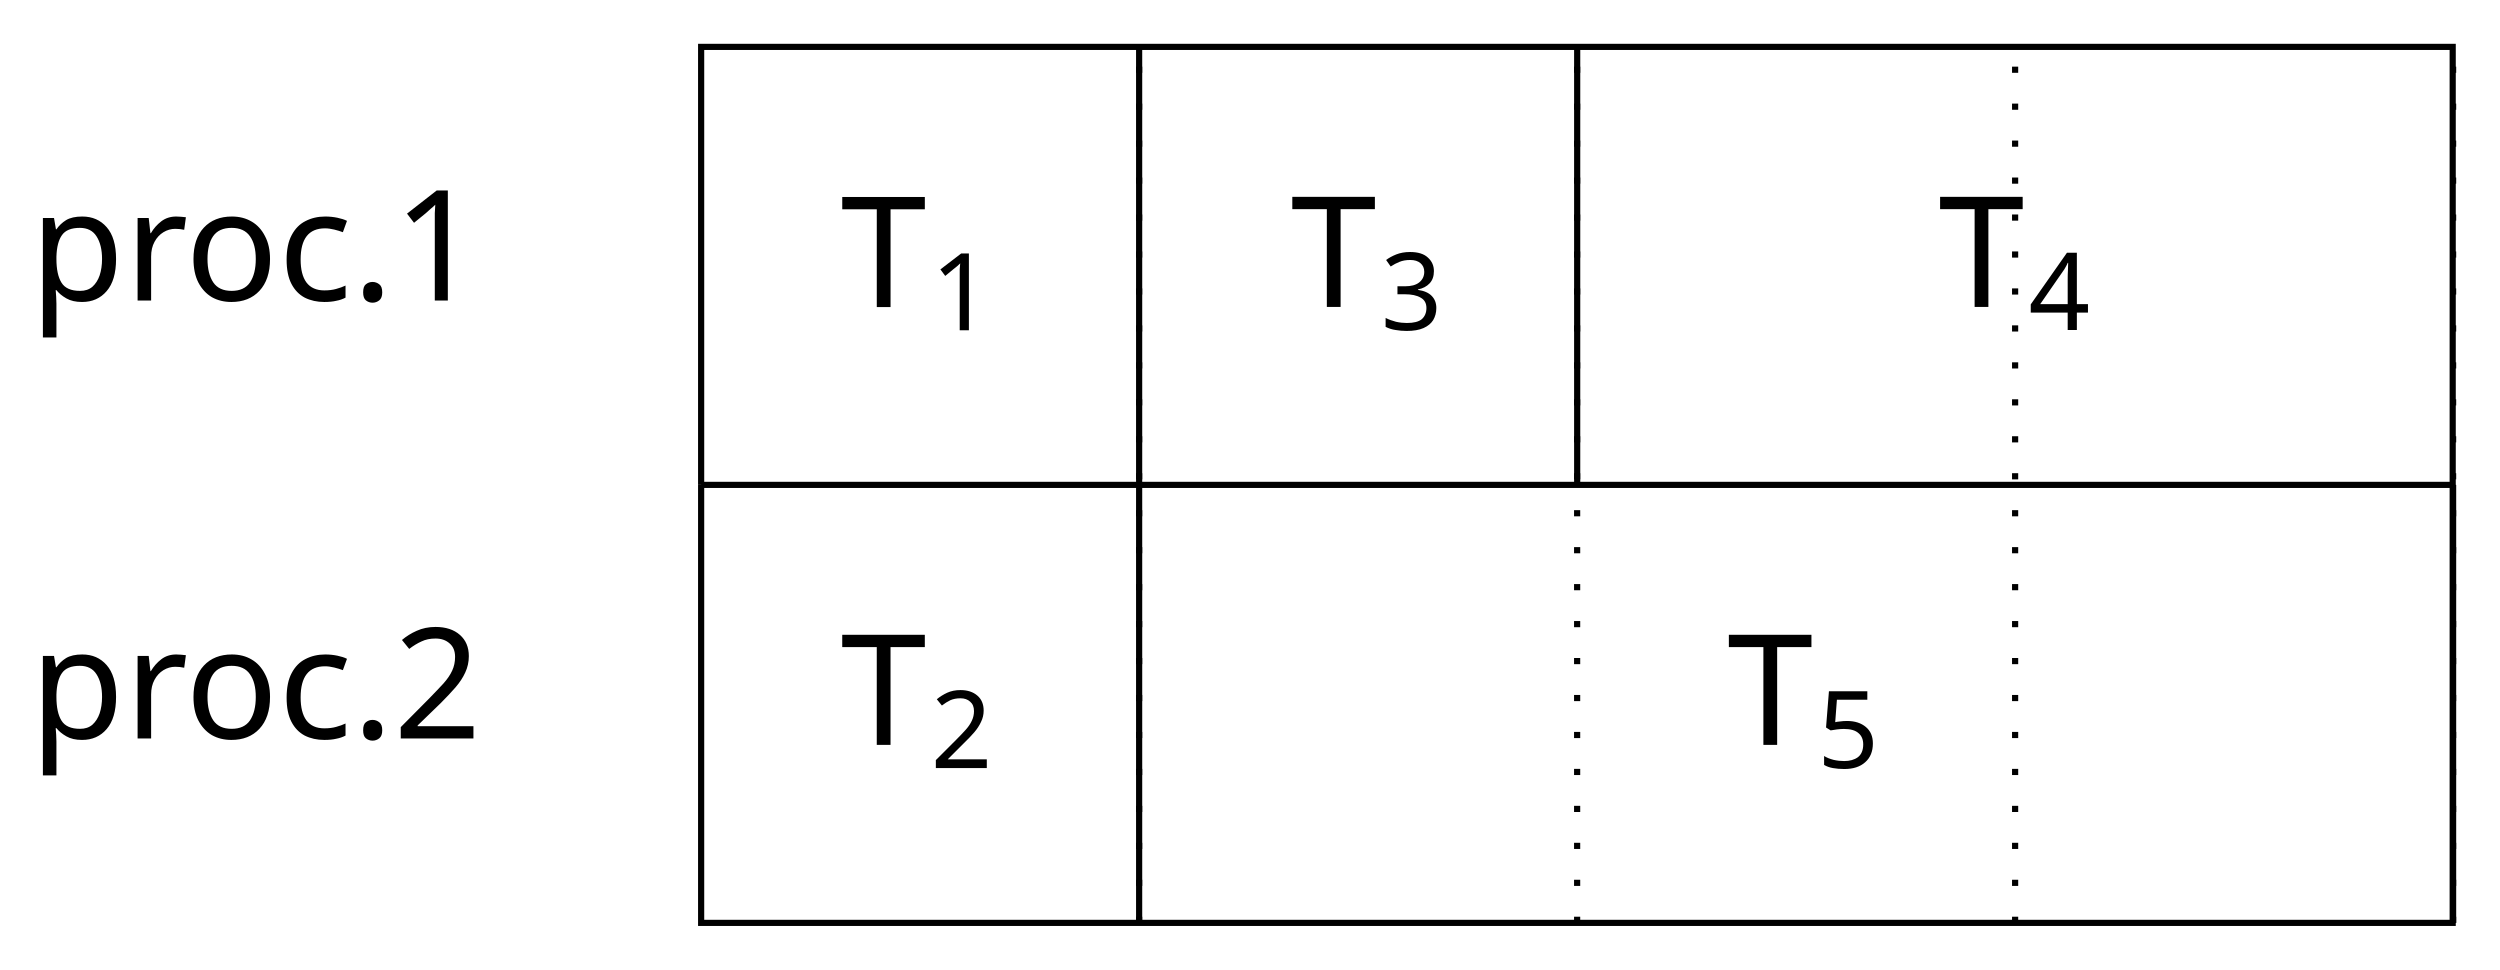
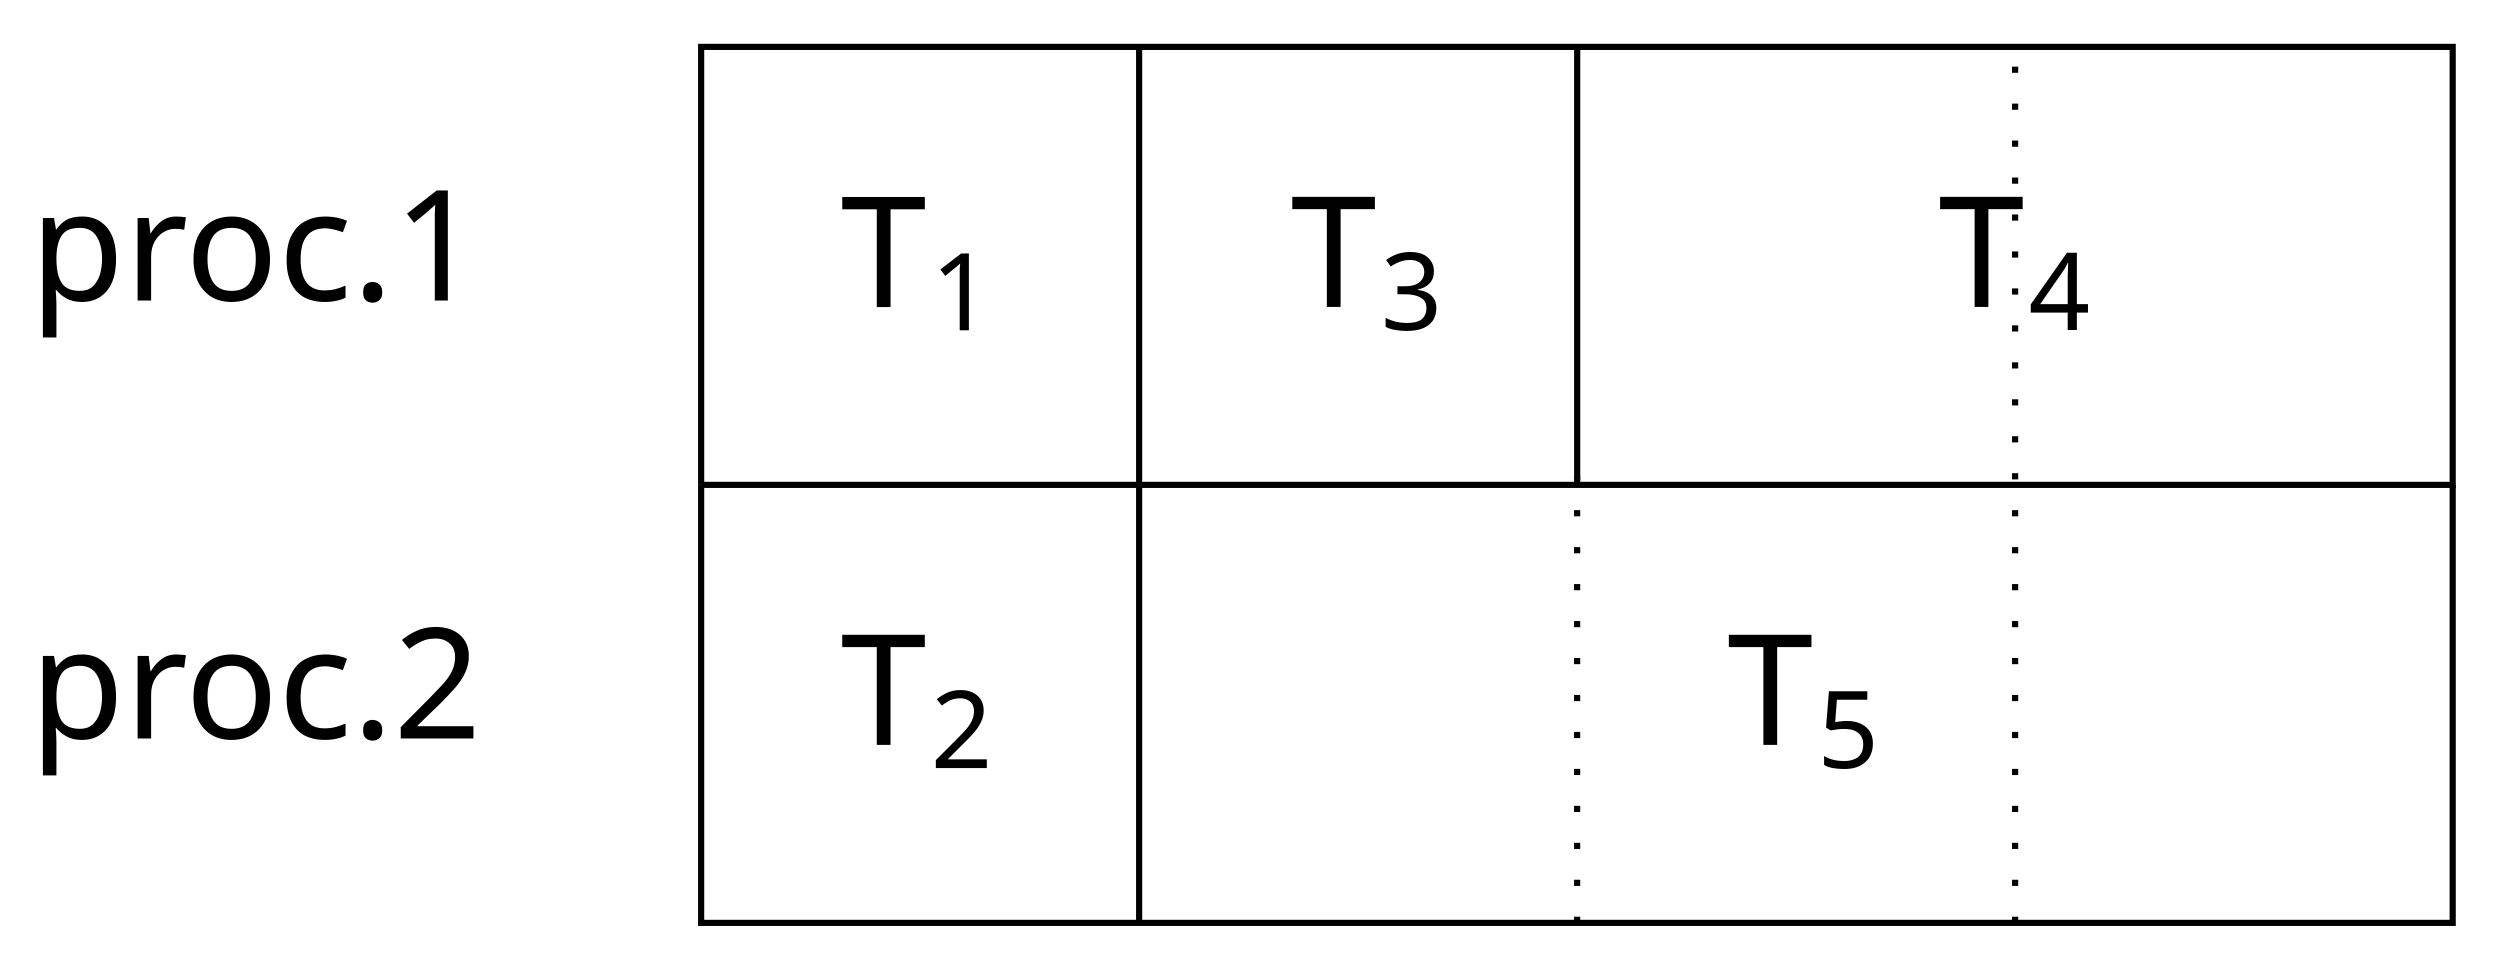
<svg xmlns="http://www.w3.org/2000/svg" width="57.079mm" height="22.141mm" viewBox="0 0 202.249 78.452" id="svg2" version="1.1">
  <defs id="defs4" />
  <g id="layer1" transform="translate(746.1731,-639.3441)">
    <g transform="matrix(1.25,0,0,-1.25,-989.1297,1020.263)" id="g3344">
      <g transform="translate(136.763,342.027)" id="g3752">
        <path id="path4004" style="fill:none;stroke:#000000;stroke-width:0.399;stroke-linecap:butt;stroke-linejoin:miter;stroke-miterlimit:10;stroke-dasharray:none;stroke-opacity:1" d="m 102.98,-68.673 113.36,0 0,28.347 -113.36,0 0,-28.347" />
        <path id="path4014" style="fill:none;stroke:#000000;stroke-width:0.399;stroke-linecap:butt;stroke-linejoin:miter;stroke-miterlimit:10;stroke-dasharray:none;stroke-opacity:1" d="m 102.98,-68.673 0,-28.347 113.36,0 0,28.347" />
-         <path d="m 131.327,-97.02 0,56.694" style="fill:none;stroke:#000000;stroke-width:0.399;stroke-linecap:butt;stroke-linejoin:miter;stroke-miterlimit:10;stroke-dasharray:0.399, 1.993;stroke-dashoffset:0;stroke-opacity:1" id="path4026" />
-         <path d="m 159.674,-97.02 0,56.694" style="fill:none;stroke:#000000;stroke-width:0.399;stroke-linecap:butt;stroke-linejoin:miter;stroke-miterlimit:10;stroke-dasharray:0.399, 1.993;stroke-dashoffset:0;stroke-opacity:1" id="path4030" />
+         <path d="m 159.674,-97.02 0,28.894" style="fill:none;stroke:#000000;stroke-width:0.399;stroke-linecap:butt;stroke-linejoin:miter;stroke-miterlimit:10;stroke-dasharray:0.399, 1.993;stroke-dashoffset:0;stroke-opacity:1" id="path4030" />
        <path d="m 188.02,-97.02 0,56.694" style="fill:none;stroke:#000000;stroke-width:0.399;stroke-linecap:butt;stroke-linejoin:miter;stroke-miterlimit:10;stroke-dasharray:0.399, 1.993;stroke-dashoffset:0;stroke-opacity:1" id="path4034" />
-         <path d="m 216.367,-97.02 0,56.694" style="fill:none;stroke:#000000;stroke-width:0.399;stroke-linecap:butt;stroke-linejoin:miter;stroke-miterlimit:10;stroke-dasharray:0.399, 1.993;stroke-dashoffset:0;stroke-opacity:1" id="path4038" />
        <text id="text4052" style="font-variant:normal;font-weight:normal;font-size:9.963px;font-family:CMR10;-inkscape-font-specification:CMR10;writing-mode:lr-tb;fill:#000000;fill-opacity:1;fill-rule:nonzero;stroke:none" transform="scale(1,-1)" x="59.537" y="56.741">
          <tspan id="tspan4054" y="56.741" x="59.537 65.072 68.975 74.235 78.662 84.747">proc.1</tspan>
        </text>
        <g transform="translate(59.537,-56.741)" id="g4056" />
        <text id="text4068" style="font-variant:normal;font-weight:normal;font-size:9.963px;font-family:CMR10;-inkscape-font-specification:CMR10;writing-mode:lr-tb;fill:#000000;fill-opacity:1;fill-rule:nonzero;stroke:none" transform="scale(1,-1)" x="59.537" y="85.088">
          <tspan id="tspan4070" y="85.088" x="59.537 65.072 68.975 74.235 78.662 84.747">proc.2</tspan>
        </text>
        <g transform="translate(59.537,-85.088)" id="g4072" />
        <path id="path4076" style="fill:none;stroke:#000000;stroke-width:0.399;stroke-linecap:butt;stroke-linejoin:miter;stroke-miterlimit:10;stroke-dasharray:none;stroke-opacity:1" d="m 131.327,-68.673 0,28.347" />
        <path id="path4078" style="fill:none;stroke:#000000;stroke-width:0.399;stroke-linecap:butt;stroke-linejoin:miter;stroke-miterlimit:10;stroke-dasharray:none;stroke-opacity:1" d="m 131.327,-68.673 0,-28.347" />
-         <path id="path4080" style="fill:none;stroke:#000000;stroke-width:0.399;stroke-linecap:butt;stroke-linejoin:miter;stroke-miterlimit:10;stroke-dasharray:none;stroke-opacity:1" d="m 216.367,-68.673 0,-28.347" />
        <g id="g3857" transform="translate(71.06313,0)">
          <text y="57.156" x="112.007" transform="scale(1,-1)" style="font-variant:normal;font-weight:normal;font-size:9.963px;font-family:CMMI10;-inkscape-font-specification:CMMI10;writing-mode:lr-tb;fill:#000000;fill-opacity:1;fill-rule:nonzero;stroke:none" id="text4090">
            <tspan x="112.007" y="57.156" id="tspan4092">T</tspan>
          </text>
          <text y="58.651" x="117.829" transform="scale(1,-1)" style="font-variant:normal;font-weight:normal;font-size:6.974px;font-family:CMR7;-inkscape-font-specification:CMR7;writing-mode:lr-tb;fill:#000000;fill-opacity:1;fill-rule:nonzero;stroke:none" id="text4094">
            <tspan x="117.829" y="58.651" id="tspan4096">4</tspan>
          </text>
        </g>
        <g transform="translate(112.007,-57.156)" id="g4098" />
        <g id="g3863" transform="translate(57.39239,0)">
          <text y="85.503" x="112.007" transform="scale(1,-1)" style="font-variant:normal;font-weight:normal;font-size:9.963px;font-family:CMMI10;-inkscape-font-specification:CMMI10;writing-mode:lr-tb;fill:#000000;fill-opacity:1;fill-rule:nonzero;stroke:none" id="text4110">
            <tspan x="112.007" y="85.503" id="tspan4112">T</tspan>
          </text>
          <text y="86.997" x="117.829" transform="scale(1,-1)" style="font-variant:normal;font-weight:normal;font-size:6.974px;font-family:CMR7;-inkscape-font-specification:CMR7;writing-mode:lr-tb;fill:#000000;fill-opacity:1;fill-rule:nonzero;stroke:none" id="text4114">
            <tspan x="117.829" y="86.997" id="tspan4116">5</tspan>
          </text>
        </g>
        <g transform="translate(112.007,-85.503)" id="g4118" />
        <g id="g3875" transform="translate(-55.9,0)">
          <text y="57.156" x="197.047" transform="scale(1,-1)" style="font-variant:normal;font-weight:normal;font-size:9.963px;font-family:CMMI10;-inkscape-font-specification:CMMI10;writing-mode:lr-tb;fill:#000000;fill-opacity:1;fill-rule:nonzero;stroke:none" id="text4130">
            <tspan x="197.047" y="57.156" id="tspan4132">T</tspan>
          </text>
          <text y="58.651" x="202.868" transform="scale(1,-1)" style="font-variant:normal;font-weight:normal;font-size:6.974px;font-family:CMR7;-inkscape-font-specification:CMR7;writing-mode:lr-tb;fill:#000000;fill-opacity:1;fill-rule:nonzero;stroke:none" id="text4134">
            <tspan x="202.868" y="58.651" id="tspan4136">3</tspan>
          </text>
        </g>
        <g transform="translate(197.047,-57.156)" id="g4138" />
        <g id="g3869" transform="translate(-56.68097,0)">
          <text y="85.503" x="168.7" transform="scale(1,-1)" style="font-variant:normal;font-weight:normal;font-size:9.963px;font-family:CMMI10;-inkscape-font-specification:CMMI10;writing-mode:lr-tb;fill:#000000;fill-opacity:1;fill-rule:nonzero;stroke:none" id="text4150">
            <tspan x="168.7" y="85.503" id="tspan4152">T</tspan>
          </text>
          <text y="86.997" x="174.522" transform="scale(1,-1)" style="font-variant:normal;font-weight:normal;font-size:6.974px;font-family:CMR7;-inkscape-font-specification:CMR7;writing-mode:lr-tb;fill:#000000;fill-opacity:1;fill-rule:nonzero;stroke:none" id="text4154">
            <tspan x="174.522" y="86.997" id="tspan4156">2</tspan>
          </text>
        </g>
        <g transform="translate(168.7,-85.503)" id="g4158" />
        <g id="g3845" transform="translate(-127.547,28.33485)">
          <text y="85.503" x="239.566" transform="scale(1,-1)" style="font-variant:normal;font-weight:normal;font-size:9.963px;font-family:CMMI10;-inkscape-font-specification:CMMI10;writing-mode:lr-tb;fill:#000000;fill-opacity:1;fill-rule:nonzero;stroke:none" id="text4170">
            <tspan x="239.566" y="85.503" id="tspan4172">T</tspan>
          </text>
          <text y="86.997" x="245.388" transform="scale(1,-1)" style="font-variant:normal;font-weight:normal;font-size:6.974px;font-family:CMR7;-inkscape-font-specification:CMR7;writing-mode:lr-tb;fill:#000000;fill-opacity:1;fill-rule:nonzero;stroke:none" id="text4174">
            <tspan x="245.388" y="86.997" id="tspan4176">1</tspan>
          </text>
        </g>
        <g transform="translate(239.566,-85.503)" id="g4178" />
        <path id="path4076-2" style="fill:none;stroke:#000000;stroke-width:0.399;stroke-linecap:butt;stroke-linejoin:miter;stroke-miterlimit:10;stroke-dasharray:none;stroke-opacity:1" d="m 159.677,-68.627 0,28.347" />
      </g>
    </g>
  </g>
</svg>
